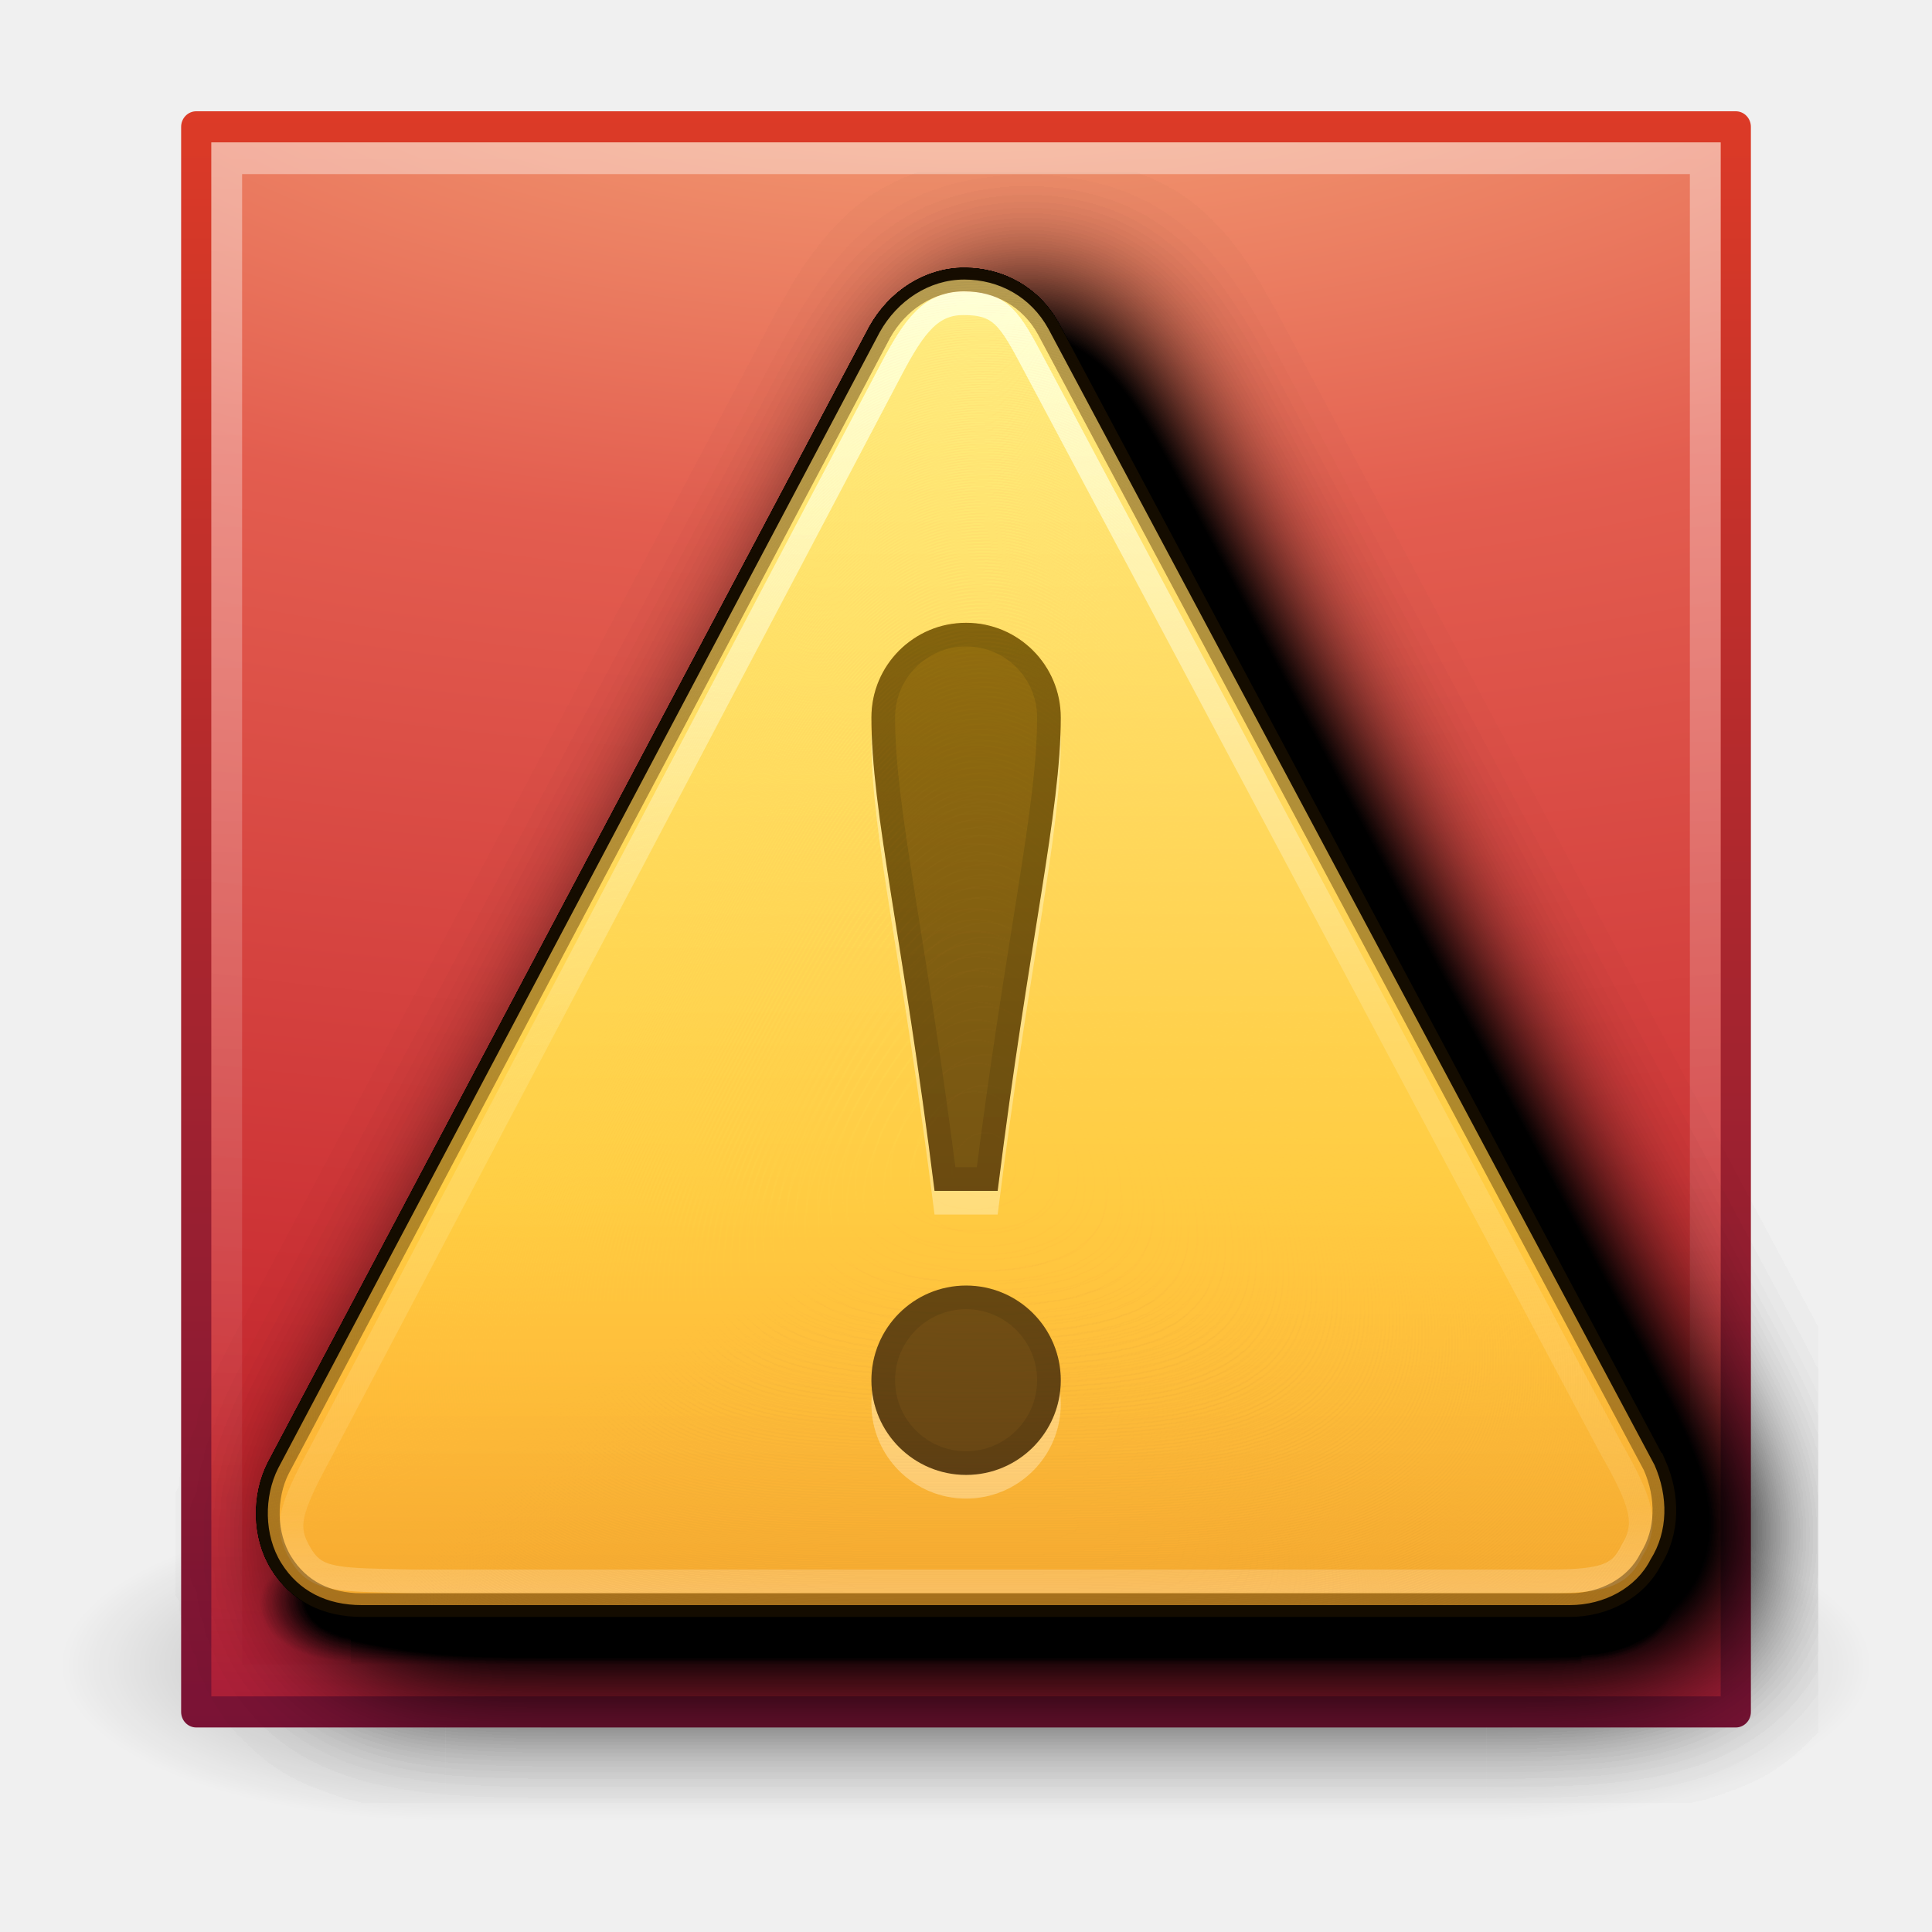
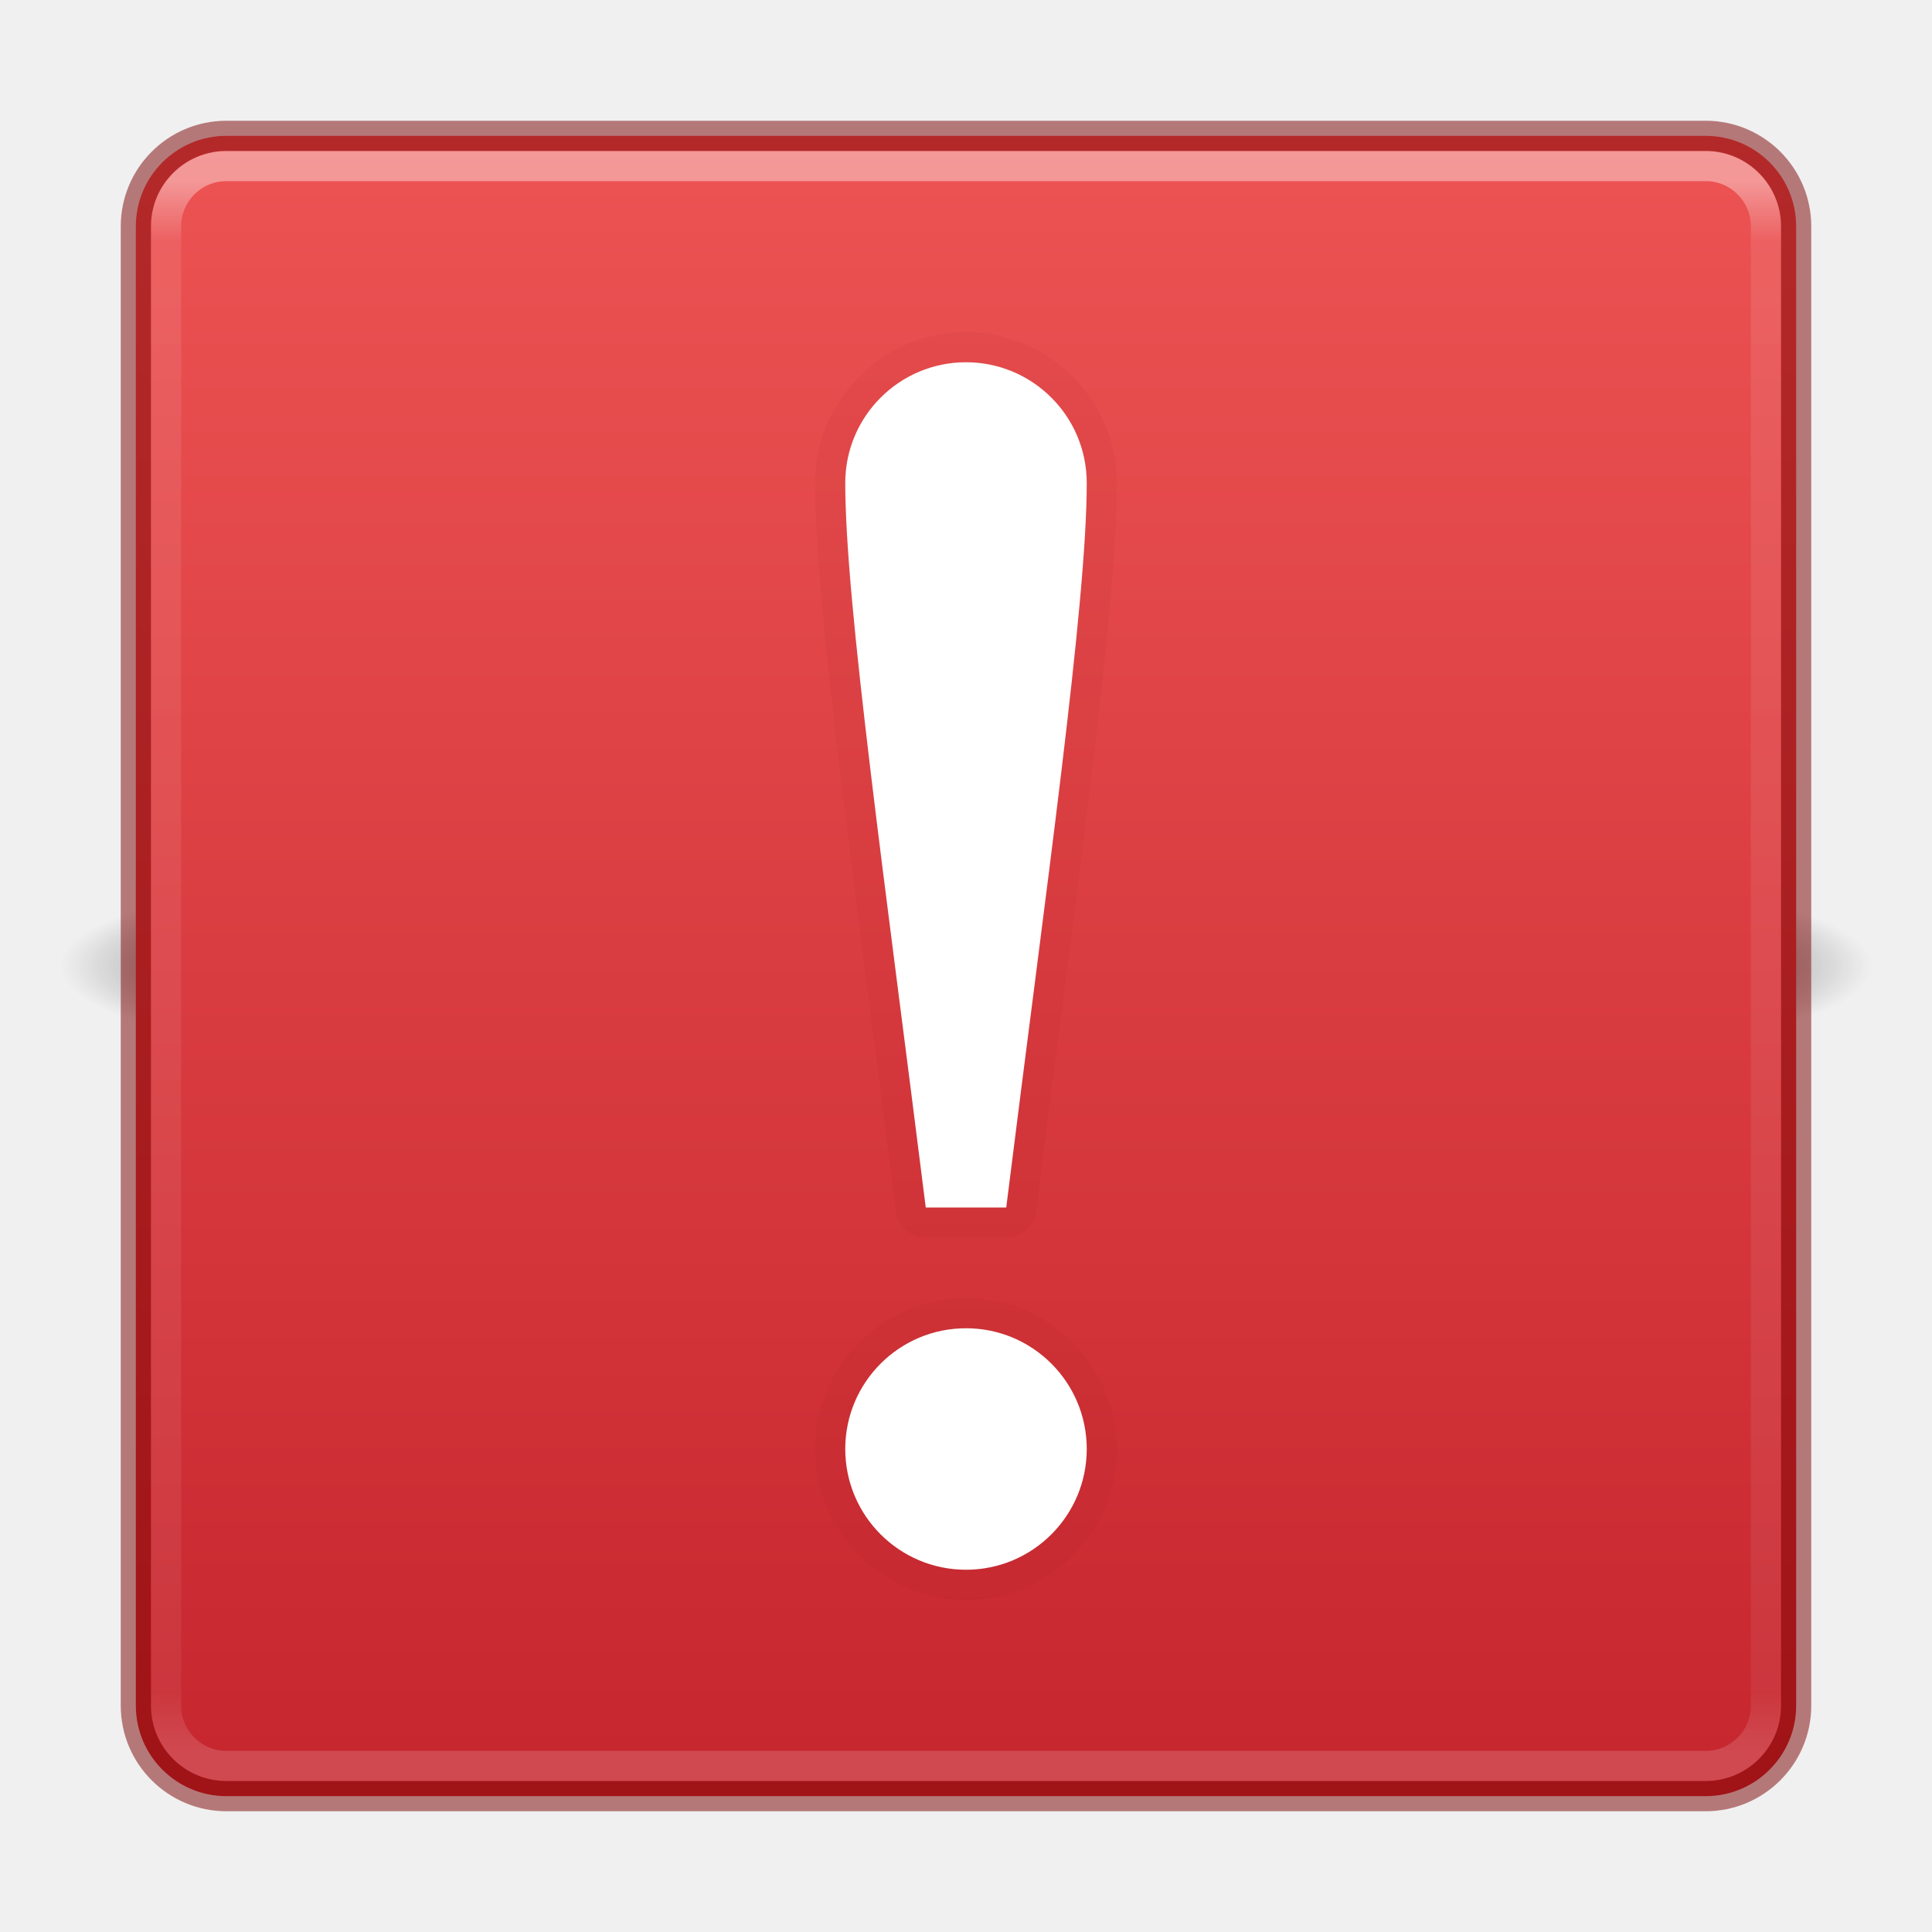
- <svg xmlns="http://www.w3.org/2000/svg" xmlns:xlink="http://www.w3.org/1999/xlink" id="svg3682" height="64" width="64" version="1.1">
-   <defs id="defs3684">
-     <linearGradient id="linearGradient2847" y2="41.689" gradientUnits="userSpaceOnUse" x2="-35.217" gradientTransform="matrix(1.2325,0,0,1.2519,63.763,-8.845)" y1="1.476" x1="-35.217">
-       <stop id="stop2784" style="stop-color:#fff" offset="0" />
-       <stop id="stop2786" style="stop-color:#fff;stop-opacity:0" offset="1" />
+ <svg xmlns="http://www.w3.org/2000/svg" xmlns:xlink="http://www.w3.org/1999/xlink" id="svg6086" height="128" width="128" version="1.1">
+   <defs id="defs6088">
+     <linearGradient id="linearGradient855">
+       <stop id="stop851" offset="0" style="stop-color:#ed5353;stop-opacity:1" />
+       <stop id="stop853" offset="1" style="stop-color:#c6262e;stop-opacity:1" />
    </linearGradient>
-     <radialGradient id="radialGradient3630" gradientUnits="userSpaceOnUse" cy="5" cx="21.979" gradientTransform="matrix(0,3.8797,-9.3033,0,78.347,-99.639)" r="20">
-       <stop id="stop3244" style="stop-color:#f8b17e" offset="0" />
-       <stop id="stop3246" style="stop-color:#e35d4f" offset=".262" />
-       <stop id="stop3248" style="stop-color:#c6262e" offset=".661" />
-       <stop id="stop3250" style="stop-color:#690b54" offset="1" />
-     </radialGradient>
-     <linearGradient id="linearGradient2852" y2="-.203" gradientUnits="userSpaceOnUse" x2="-33.651" gradientTransform="matrix(1.1928,0,0,1.2115,62.716,-7.9927)" y1="43.42" x1="-33.651">
-       <stop id="stop2492" style="stop-color:#791235" offset="0" />
-       <stop id="stop2494" style="stop-color:#dd3b27" offset="1" />
+     <linearGradient gradientTransform="matrix(2.864865,0,0,2.864865,-4.75676,-4.756743)" gradientUnits="userSpaceOnUse" xlink:href="#linearGradient3924-2-2-5-8" id="linearGradient3966" y2="42.151" x2="24" y1="5.849" x1="24" />
+     <linearGradient id="linearGradient3924-2-2-5-8">
+       <stop offset="0" style="stop-color:#ffffff;stop-opacity:1" id="stop3926-9-4-9-6" />
+       <stop offset="0.038" style="stop-color:#ffffff;stop-opacity:0.235" id="stop3928-9-8-6-5" />
+       <stop offset="0.962" style="stop-color:#ffffff;stop-opacity:0.157" id="stop3930-3-5-1-7" />
+       <stop offset="1" style="stop-color:#ffffff;stop-opacity:0.392" id="stop3932-8-0-4-8" />
    </linearGradient>
-     <radialGradient id="radialGradient3280" xlink:href="#linearGradient2781" gradientUnits="userSpaceOnUse" cy="44" cx="1" gradientTransform="matrix(2,0,0,0.8,-13,-79.2)" r="5" />
-     <linearGradient id="linearGradient2781">
-       <stop id="stop2783" offset="0" />
-       <stop id="stop2785" style="stop-opacity:0" offset="1" />
+     <linearGradient gradientTransform="translate(-58.00005,3.759402e-6)" gradientUnits="userSpaceOnUse" xlink:href="#linearGradient5803-2-7" id="linearGradient4385-4" y2="54.78" x2="167.983" y1="8.508" x1="167.983" />
+     <linearGradient id="linearGradient5803-2-7">
+       <stop offset="0" style="stop-color:#fffdf3;stop-opacity:1" id="stop5805-3-6" />
+       <stop offset="1" style="stop-color:#fbebeb;stop-opacity:1" id="stop5807-0-0" />
    </linearGradient>
-     <radialGradient id="radialGradient3282" xlink:href="#linearGradient2781" gradientUnits="userSpaceOnUse" cy="44" cx="1" gradientTransform="matrix(2,0,0,0.8,36,8.8)" r="5" />
-     <linearGradient id="linearGradient3680" y2="40" gradientUnits="userSpaceOnUse" y1="48.001" x2="21.875" x1="21.875">
-       <stop id="stop2806" style="stop-opacity:0" offset="0" />
-       <stop id="stop2812" offset=".5" />
-       <stop id="stop2808" style="stop-opacity:0" offset="1" />
+     <radialGradient gradientTransform="matrix(2.003784,0,0,1.4,27.98813,-17.4)" gradientUnits="userSpaceOnUse" xlink:href="#linearGradient3688-166-749-4-0-3-8" id="radialGradient3337-2-2" fy="43.5" fx="4.993" r="2.5" cy="43.5" cx="4.993" />
+     <linearGradient id="linearGradient3688-166-749-4-0-3-8">
+       <stop offset="0" style="stop-color:#181818;stop-opacity:1" id="stop2883-4-0-1-8" />
+       <stop offset="1" style="stop-color:#181818;stop-opacity:0" id="stop2885-9-2-9-6" />
    </linearGradient>
-     <linearGradient id="linearGradient3856-1-6-5">
-       <stop offset="0" style="stop-color:#634215;stop-opacity:1" id="stop3858-0-6-4" />
-       <stop offset="1" style="stop-color:#93700d;stop-opacity:1" id="stop3860-2-8-2" />
+     <radialGradient gradientTransform="matrix(2.003784,0,0,1.4,-20.01187,-104.4)" gradientUnits="userSpaceOnUse" xlink:href="#linearGradient3688-464-309-9-2-4-2" id="radialGradient3339-1-4" fy="43.5" fx="4.993" r="2.5" cy="43.5" cx="4.993" />
+     <linearGradient id="linearGradient3688-464-309-9-2-4-2">
+       <stop offset="0" style="stop-color:#181818;stop-opacity:1" id="stop2889-7-9-6-9" />
+       <stop offset="1" style="stop-color:#181818;stop-opacity:0" id="stop2891-6-6-1-7" />
    </linearGradient>
-     <linearGradient gradientTransform="matrix(1.407147,0,-0.00612526,1.464208,-8.86438,-25.13171)" gradientUnits="userSpaceOnUse" xlink:href="#linearGradient3117" id="linearGradient3101" y2="57.567" x2="29.291" y1="19.788" x1="29.127" />
-     <linearGradient id="linearGradient3117">
-       <stop offset="0" style="stop-color:#ffffff;stop-opacity:1" id="stop3119" />
-       <stop offset="0.569" style="stop-color:#ffffff;stop-opacity:0.235" id="stop3121" />
-       <stop offset="0.933" style="stop-color:#ffffff;stop-opacity:0.157" id="stop3123" />
-       <stop offset="1" style="stop-color:#ffffff;stop-opacity:0.392" id="stop3125" />
+     <linearGradient id="linearGradient3702-501-757-8-4-1-1">
+       <stop offset="0" style="stop-color:#181818;stop-opacity:0" id="stop2895-8-9-9-1" />
+       <stop offset="0.5" style="stop-color:#181818;stop-opacity:1" id="stop2897-7-8-7-7" />
+       <stop offset="1" style="stop-color:#181818;stop-opacity:0" id="stop2899-4-5-1-5" />
    </linearGradient>
-     <linearGradient gradientTransform="matrix(1.311165,0,0,1.302389,0.53203,1.4798)" gradientUnits="userSpaceOnUse" xlink:href="#linearGradient3846" id="linearGradient3104" y2="54.67" x2="24" y1="-14.604" x1="24" />
-     <linearGradient id="linearGradient3846">
-       <stop offset="0" style="stop-color:#fff3cb;stop-opacity:1" id="stop3848" />
-       <stop offset="0.262" style="stop-color:#fdde76;stop-opacity:1" id="stop3850" />
-       <stop offset="0.661" style="stop-color:#f9c440;stop-opacity:1" id="stop3852" />
-       <stop offset="1" style="stop-color:#e48b20;stop-opacity:1" id="stop3854" />
-     </linearGradient>
-     <radialGradient gradientTransform="matrix(0.03212956,0,0,0.02058823,38.63678,49.45143)" gradientUnits="userSpaceOnUse" xlink:href="#linearGradient2781" id="radialGradient3109" fy="486.648" fx="605.714" r="117.143" cy="486.648" cx="605.714" />
-     <radialGradient gradientTransform="matrix(-0.03212956,0,0,0.02058823,25.36322,49.45143)" gradientUnits="userSpaceOnUse" xlink:href="#linearGradient2781" id="radialGradient3112" fy="486.648" fx="605.714" r="117.143" cy="486.648" cx="605.714" />
-     <linearGradient id="linearGradient5048">
-       <stop offset="0" style="stop-color:#000000;stop-opacity:0" id="stop5050" />
-       <stop offset="0.5" style="stop-color:#000000;stop-opacity:1" id="stop5056" />
-       <stop offset="1" style="stop-color:#000000;stop-opacity:0" id="stop5052" />
-     </linearGradient>
-     <linearGradient gradientTransform="matrix(0.1076923,0,0,0.02058823,-6.92308,49.45143)" gradientUnits="userSpaceOnUse" xlink:href="#linearGradient5048" id="linearGradient4055" y2="609.505" x2="302.857" y1="366.648" x1="302.857" />
-     <linearGradient gradientUnits="userSpaceOnUse" y2="5.486" x2="16" y1="28" x1="16" id="linearGradient4236" xlink:href="#linearGradient3856-1-6-5" gradientTransform="scale(2,2)" />
-     <clipPath id="clipPath4207" clipPathUnits="userSpaceOnUse">
-       <path style="opacity:1;fill:url(#linearGradient4236);fill-opacity:1;stroke:none;stroke-width:1;stroke-linejoin:round;stroke-miterlimit:4;stroke-dasharray:none;stroke-opacity:0.498" d="m 32,18 c -2.209,0 -4,1.791 -4,4 0,4 1.333,9.333 2.667,20 l 2.667,0 C 34.667,31.333 36,26 36,22 36,19.791 34.209,18 32,18 Z m 0,28 c -2.209,0 -4,1.791 -4,4 0,2.209 1.791,4 4,4 2.209,0 4,-1.791 4,-4 0,-2.209 -1.791,-4 -4,-4 z" id="path4209" />
-     </clipPath>
-     <linearGradient xlink:href="#linearGradient3856-1-6-5" id="linearGradient5557" gradientUnits="userSpaceOnUse" gradientTransform="scale(2,2)" x1="16" y1="28" x2="16" y2="5.486" />
-     <filter style="color-interpolation-filters:sRGB;" id="filter5729">
-       <feFlood flood-opacity="0.498" flood-color="rgb(0,0,0)" result="flood" id="feFlood5731" />
-       <feComposite in="flood" in2="SourceGraphic" operator="in" result="composite1" id="feComposite5733" />
-       <feGaussianBlur in="composite1" stdDeviation="3" result="blur" id="feGaussianBlur5735" />
-       <feOffset dx="2.6" dy="1.316" result="offset" id="feOffset5737" />
-       <feComposite in="SourceGraphic" in2="offset" operator="over" result="fbSourceGraphic" id="feComposite5739" />
-       <feColorMatrix result="fbSourceGraphicAlpha" in="fbSourceGraphic" values="0 0 0 -1 0 0 0 0 -1 0 0 0 0 -1 0 0 0 0 1 0" id="feColorMatrix6137" />
-       <feGaussianBlur id="feGaussianBlur6139" in="fbSourceGraphic" stdDeviation="10" result="blur" />
-       <feDiffuseLighting id="feDiffuseLighting6141" diffuseConstant="1" surfaceScale="10" lighting-color="rgb(255,255,255)" result="diffuse">
-         <feDistantLight id="feDistantLight6143" elevation="172" azimuth="72" />
-       </feDiffuseLighting>
-       <feComposite id="feComposite6145" in2="diffuse" in="diffuse" operator="arithmetic" k1="1" result="composite1" />
-       <feComposite id="feComposite6147" in2="fbSourceGraphic" in="composite1" k1="1" operator="arithmetic" k3="1" result="fbSourceGraphic" />
-       <feColorMatrix result="fbSourceGraphicAlpha" in="fbSourceGraphic" values="0 0 0 -1 0 0 0 0 -1 0 0 0 0 -1 0 0 0 0 1 0" id="feColorMatrix6149" />
-       <feGaussianBlur id="feGaussianBlur6151" in="fbSourceGraphic" stdDeviation="10" result="blur" />
-       <feDiffuseLighting id="feDiffuseLighting6153" diffuseConstant="1" surfaceScale="10" lighting-color="rgb(255,255,255)" result="diffuse">
-         <feDistantLight id="feDistantLight6155" elevation="172" azimuth="72" />
-       </feDiffuseLighting>
-       <feComposite id="feComposite6157" in2="diffuse" in="diffuse" operator="arithmetic" k1="1" result="composite1" />
-       <feComposite id="feComposite6159" in2="fbSourceGraphic" in="composite1" k1="1" operator="arithmetic" k3="1" result="composite2" />
-     </filter>
+     <linearGradient gradientUnits="userSpaceOnUse" xlink:href="#linearGradient3702-501-757-8-4-1-1" id="linearGradient6084" y2="39.999" x2="25.058" y1="47.028" x1="25.058" />
+     <linearGradient gradientUnits="userSpaceOnUse" y2="59.6" x2="33.941" y1="4.645" x1="33.941" id="linearGradient857" xlink:href="#linearGradient855" gradientTransform="scale(2,2)" />
  </defs>
-   <g id="layer1" transform="matrix(1,0,0,1.029584,0.16917,11.74893)">
-     <g id="g2822" style="opacity:0.3" transform="matrix(1.2766,0,0,1.25,0.55413,-12.831)">
-       <rect id="rect1892" style="fill:url(#radialGradient3280)" transform="scale(-1,-1)" height="8" width="10" y="-48" x="-11" />
-       <rect id="rect2789" style="fill:url(#radialGradient3282)" height="8" width="10" y="40" x="38" />
-       <rect id="rect2793" style="fill:url(#linearGradient3680)" height="8" width="27" y="40" x="11" />
-     </g>
-     <rect id="rect3376" style="fill:url(#radialGradient3630);stroke:url(#linearGradient2852);stroke-width:1;stroke-linejoin:round" height="51" width="51" y="-7.331" x="6.331" />
-     <rect id="rect3404" style="opacity:0.4;fill:none;stroke:url(#linearGradient2847);stroke-width:1.02" height="48.979" width="48.979" y="-6.32" x="7.341" />
+   <g transform="matrix(3.1579,0,0,1.428571,-11.78961,1.857144)" id="g3712-8-2-4-4" style="opacity:0.6">
+     <rect width="5" height="7" x="38" y="40" id="rect2801-5-5-7-9" style="fill:url(#radialGradient3337-2-2);fill-opacity:1;stroke:none" />
+     <rect width="5" height="7" x="-10" y="-47" transform="scale(-1,-1)" id="rect3696-3-0-3-7" style="fill:url(#radialGradient3339-1-4);fill-opacity:1;stroke:none" />
+     <rect width="28" height="7" x="10" y="40" id="rect3700-5-6-8-4" style="fill:url(#linearGradient6084);fill-opacity:1;stroke:none" />
  </g>
-   <g id="g5544" transform="matrix(0.784115,0,0,0.784115,6.911256,6.516256)" style="filter:url(#filter5729)">
-     <rect width="52" height="5" x="6" y="57" id="rect2879" style="display:inline;overflow:visible;visibility:visible;opacity:0.3;fill:url(#linearGradient4055);fill-opacity:1;fill-rule:nonzero;stroke:none;stroke-width:1;marker:none" />
-     <path d="m 6,57 c 0,0 0,5 0,5 -1.655,0.01 -4,-1.12 -4,-2.5 0,-1.38 1.846,-2.499 4,-2.499 z" id="path2881" style="display:inline;overflow:visible;visibility:visible;opacity:0.3;fill:url(#radialGradient3112);fill-opacity:1;fill-rule:nonzero;stroke:none;stroke-width:1;marker:none" />
-     <path d="m 58,57 c 0,0 0,5 0,5 1.655,0.01 4,-1.12 4,-2.5 0,-1.38 -1.846,-2.499 -4,-2.499 z" id="path2883" style="display:inline;overflow:visible;visibility:visible;opacity:0.3;fill:url(#radialGradient3109);fill-opacity:1;fill-rule:nonzero;stroke:none;stroke-width:1;marker:none" />
-     <path d="m 61.08,53.574 -25.607,-48 C 34.737,4.241 33.405,3.5 31.922,3.5 c -1.483,0 -2.822,0.889 -3.569,2.222 l -25.417,48 c -0.598,1.185 -0.605,2.815 0.132,4 0.737,1.185 1.921,1.778 3.404,1.778 l 51.024,0 c 1.483,0 2.821,-0.741 3.42,-1.926 0.747,-1.185 0.753,-2.667 0.165,-4 z" id="path11155" style="fill:url(#linearGradient3104);fill-opacity:1;fill-rule:nonzero;stroke:none" />
-     <path d="M 59.23,52.849 34.876,7.103 c -1.037,-1.971 -1.409,-2.603 -2.985,-2.603 -1.356,0 -2.065,0.921 -3.045,2.781 L 4.763,52.99 c -1.398,2.566 -1.548,3.235 -0.875,4.365 0.673,1.13 1.537,1.068 4.731,1.142 l 47.335,0 c 2.973,0.037 3.643,-0.19 4.19,-1.32 0.683,-1.13 0.392,-2.026 -0.912,-4.328 z" id="path11159" style="opacity:0.6;fill:none;stroke:url(#linearGradient3101);stroke-width:1;stroke-miterlimit:4;stroke-dasharray:none;stroke-opacity:1" />
-     <path d="M 61.08,53.574 35.473,5.574 c -0.736,-1.333 -2.068,-2.074 -3.551,-2.074 -1.483,0 -2.822,0.889 -3.569,2.222 L 2.936,53.722 c -0.598,1.185 -0.605,2.815 0.132,4 0.737,1.185 1.921,1.778 3.404,1.778 l 51.024,0 c 1.483,0 2.821,-0.741 3.42,-1.926 0.747,-1.185 0.753,-2.667 0.165,-4 z" id="path11155-59" style="color:#000000;display:inline;overflow:visible;visibility:visible;opacity:0.4;fill:none;stroke:#311d00;stroke-width:1;stroke-linecap:butt;stroke-linejoin:miter;stroke-miterlimit:4;stroke-dasharray:none;stroke-dashoffset:0;stroke-opacity:1;marker:none;enable-background:accumulate" />
-     <path style="opacity:0.3;fill:#ffffff;fill-opacity:1;stroke:none;stroke-width:1;stroke-linejoin:round;stroke-miterlimit:4;stroke-dasharray:none;stroke-opacity:0.498" d="m 32,19 c -2.209,0 -4,1.791 -4,4 0,4 1.333,9.333 2.667,20 l 2.667,0 C 34.667,32.333 36,27 36,23 36,20.791 34.209,19 32,19 Z m 0,28 c -2.209,0 -4,1.791 -4,4 0,2.209 1.791,4 4,4 2.209,0 4,-1.791 4,-4 0,-2.209 -1.791,-4 -4,-4 z" id="path4199" />
-     <path id="path4159-3" d="m 32,18 c -2.209,0 -4,1.791 -4,4 0,4 1.333,9.333 2.667,20 l 2.667,0 C 34.667,31.333 36,26 36,22 36,19.791 34.209,18 32,18 Z m 0,28 c -2.209,0 -4,1.791 -4,4 0,2.209 1.791,4 4,4 2.209,0 4,-1.791 4,-4 0,-2.209 -1.791,-4 -4,-4 z" style="opacity:1;fill:url(#linearGradient5557);fill-opacity:1;stroke:none;stroke-width:1;stroke-linejoin:round;stroke-miterlimit:4;stroke-dasharray:none;stroke-opacity:0.498" />
-     <path clip-path="url(#clipPath4207)" style="opacity:0.1;fill:none;fill-opacity:1;stroke:#000000;stroke-width:2;stroke-linejoin:round;stroke-miterlimit:4;stroke-dasharray:none;stroke-opacity:1" d="m 32,18 c -2.209,0 -4,1.791 -4,4 0,4 1.333,9.333 2.667,20 l 2.667,0 C 34.667,31.333 36,26 36,22 36,19.791 34.209,18 32,18 Z m 0,28 c -2.209,0 -4,1.791 -4,4 0,2.209 1.791,4 4,4 2.209,0 4,-1.791 4,-4 0,-2.209 -1.791,-4 -4,-4 z" id="path4203" />
-   </g>
+   <rect width="110" height="110" rx="6" ry="6" x="9" y="9" id="rect5505-21-3-8-5-2" style="color:#000000;display:inline;overflow:visible;visibility:visible;opacity:1;fill:url(#linearGradient857);fill-opacity:1;fill-rule:nonzero;stroke:none;stroke-width:1;marker:none;enable-background:accumulate" />
+   <rect width="106" height="106" rx="4" ry="4" x="11" y="11" id="rect6741-5-0-2-3" style="opacity:0.4;fill:none;stroke:url(#linearGradient3966);stroke-width:2;stroke-linecap:round;stroke-linejoin:round;stroke-miterlimit:4;stroke-dasharray:none;stroke-dashoffset:0;stroke-opacity:1" />
+   <rect width="110" height="110" rx="6" ry="6" x="9" y="9" id="rect5505-21-3-8-9-1-1" style="color:#000000;display:inline;overflow:visible;visibility:visible;opacity:0.5;fill:none;stroke:#7a0000;stroke-width:2;stroke-linecap:round;stroke-linejoin:round;stroke-miterlimit:4;stroke-dasharray:none;stroke-dashoffset:0;stroke-opacity:1;marker:none;enable-background:accumulate" />
+   <path d="m 64,22 c -5.499,0 -10,4.501 -10,10 0,8.444 2.684,26.937 5.348,48.25 A 2,2 0 0 0 61.332,82 l 5.336,0 a 2,2 0 0 0 1.984,-1.75 C 71.316,58.937 74,40.444 74,32 74,26.501 69.499,22 64,22 Z m 0,64 c -5.499,0 -10,4.501 -10,10 0,5.499 4.501,10 10,10 5.499,0 10,-4.501 10,-10 0,-5.499 -4.501,-10 -10,-10 z" id="path4159-3-3-6" style="opacity:0.05;fill:#7a0000;fill-opacity:1;stroke:none;stroke-width:0.843;stroke-linecap:butt;stroke-linejoin:miter;stroke-miterlimit:4;stroke-dasharray:none;stroke-dashoffset:0;stroke-opacity:1;marker:none" />
+   <path id="path4159-3-3" d="m 64,24 c -4.418,0 -8,3.582 -8,8 0,8 2.667,26.667 5.333,48 l 5.333,0 C 69.333,58.667 72,40 72,32 c 0,-4.418 -3.582,-8 -8,-8 z m 0,64 c -4.418,0 -8,3.582 -8,8 C 56,100.418 59.582,104 64,104 c 4.418,0 8,-3.582 8,-8 0,-4.418 -3.582,-8 -8,-8 z" style="opacity:0.15;fill:#7a0000;fill-opacity:1;stroke:none;stroke-width:0.843;stroke-linecap:butt;stroke-linejoin:miter;stroke-miterlimit:4;stroke-dasharray:none;stroke-dashoffset:0;stroke-opacity:1;marker:none" />
+   <path id="path4159-3" d="m 64,24 c -4.418,0 -8,3.582 -8,8 0,8 2.667,26.667 5.333,48 l 5.333,0 C 69.333,58.667 72,40 72,32 72,27.582 68.418,24 64,24 Z m 0,64 c -4.418,0 -8,3.582 -8,8 0,4.418 3.582,8 8,8 4.418,0 8,-3.582 8,-8 0,-4.418 -3.582,-8 -8,-8 z" style="opacity:1;fill:#ffffff;fill-opacity:1;stroke:none;stroke-width:1;stroke-linejoin:round;stroke-miterlimit:4;stroke-dasharray:none;stroke-opacity:0.498" />
</svg>
